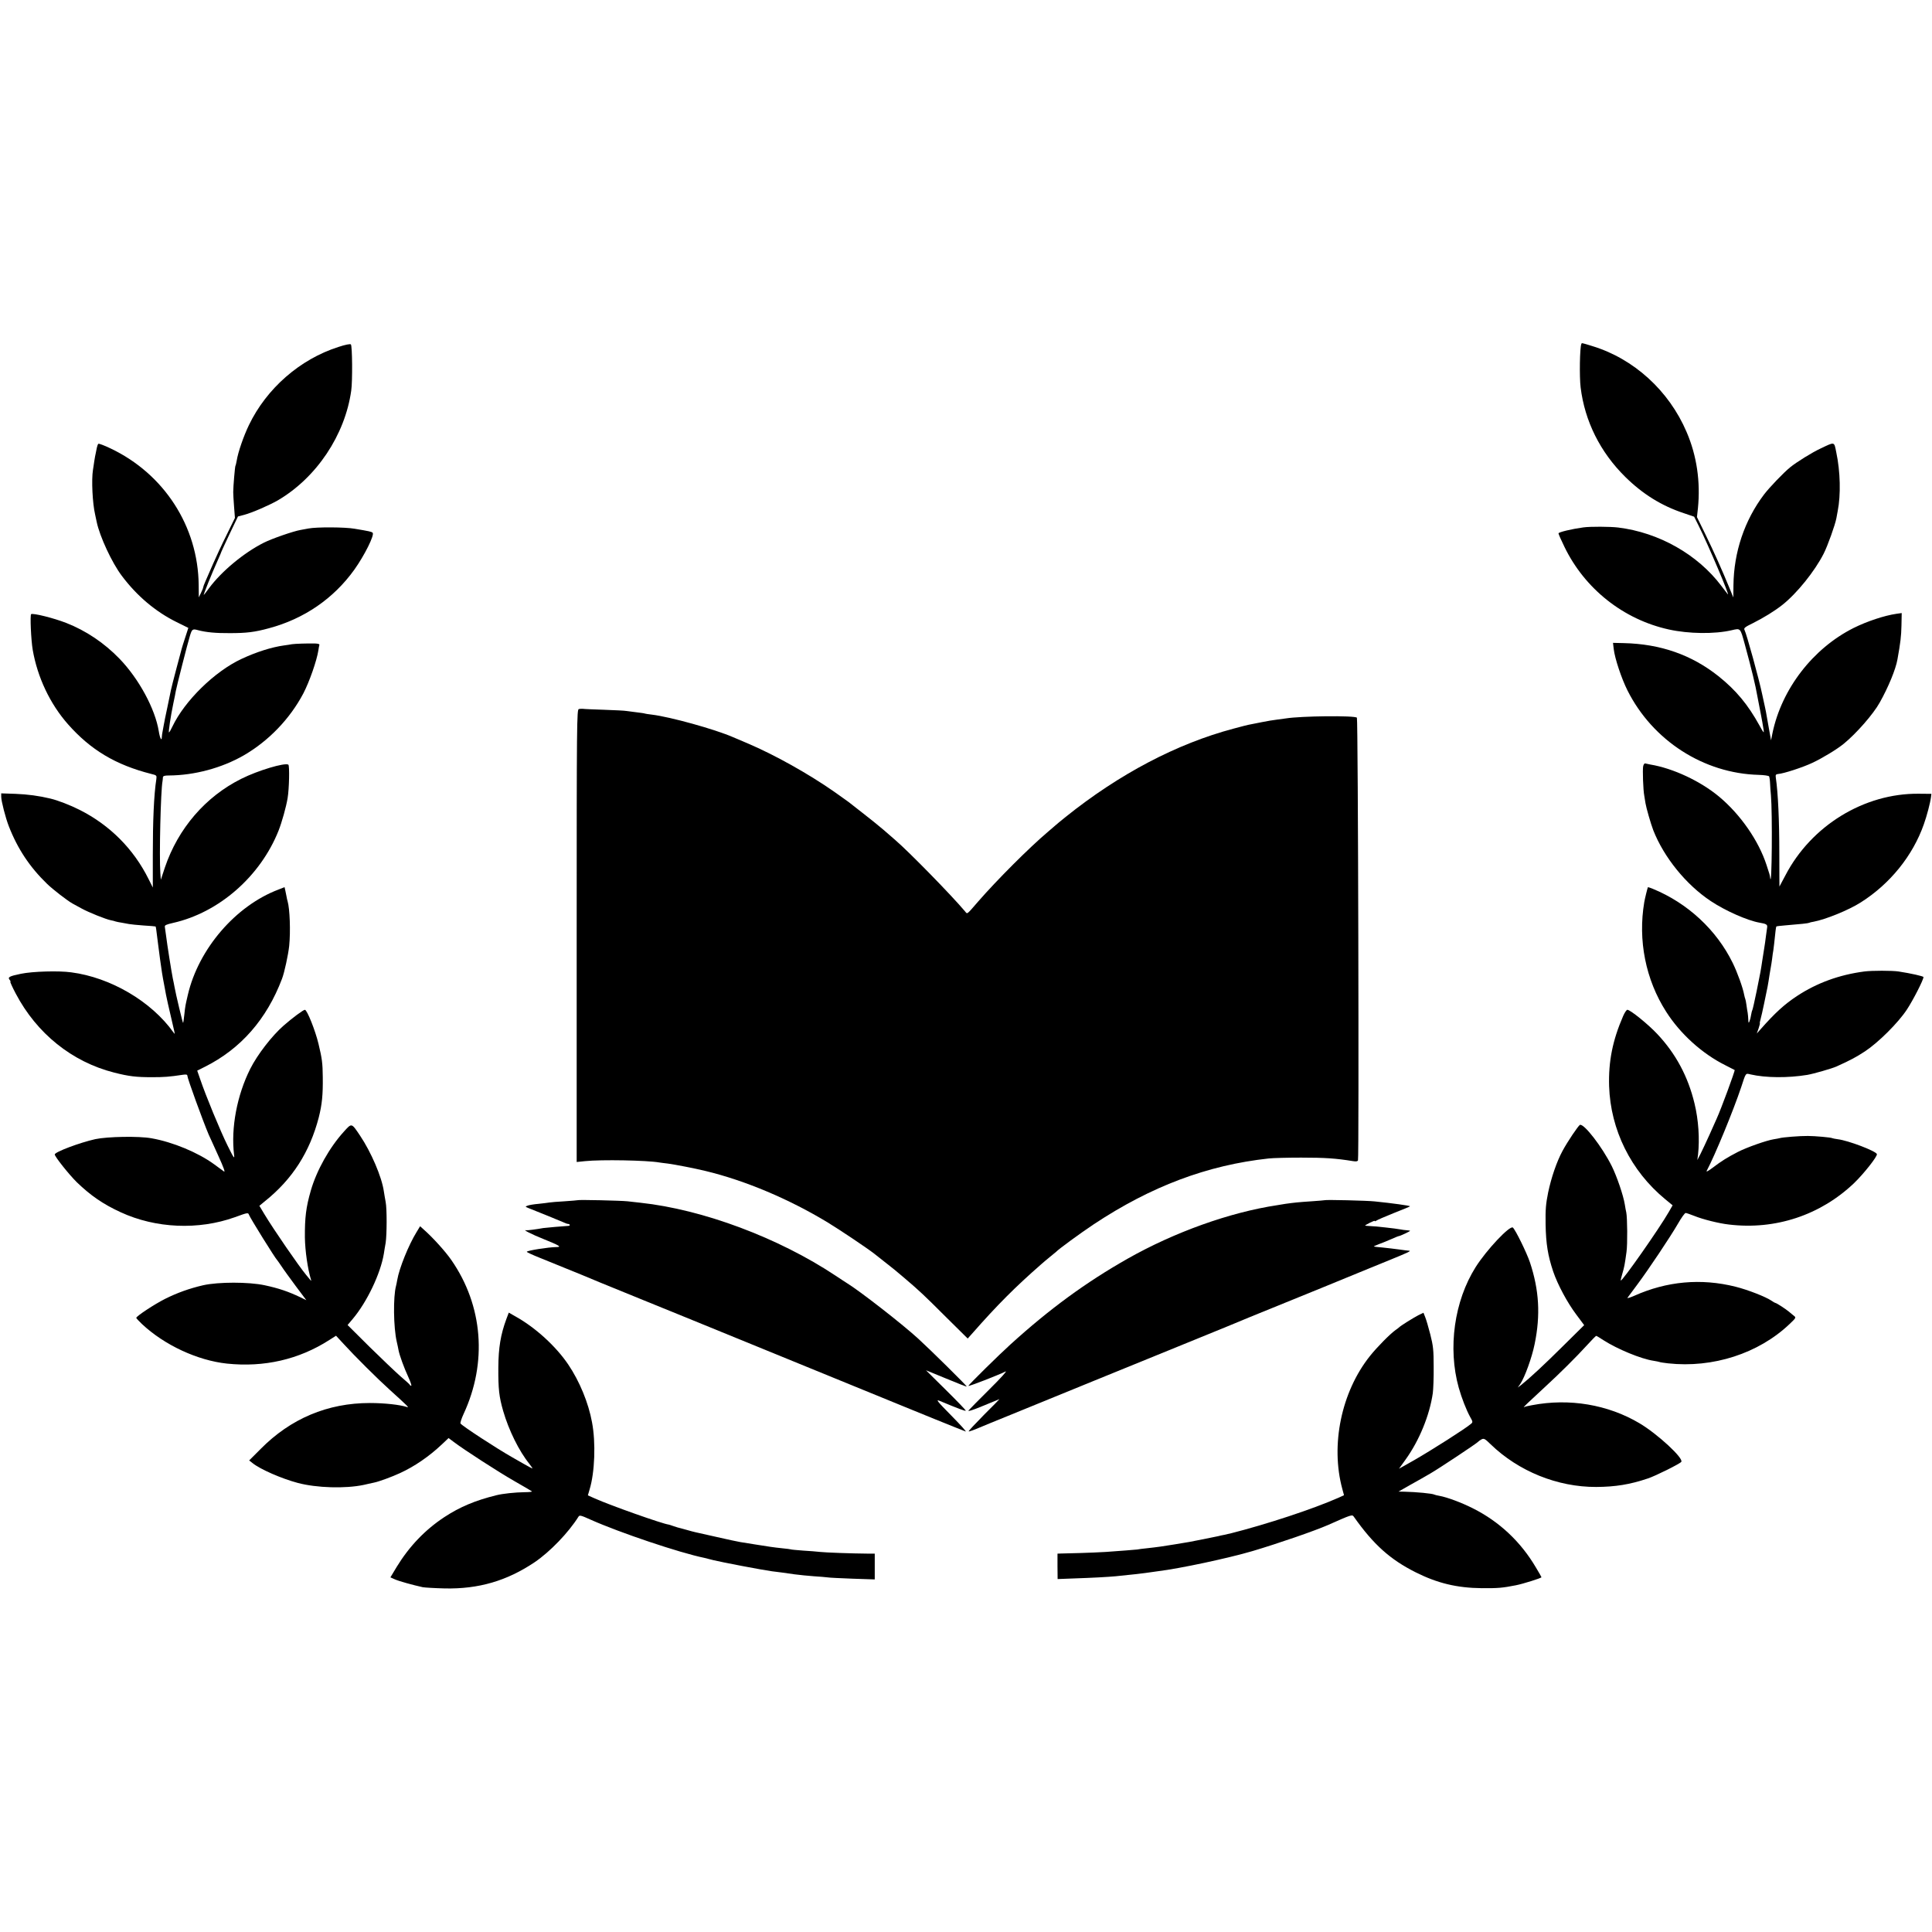
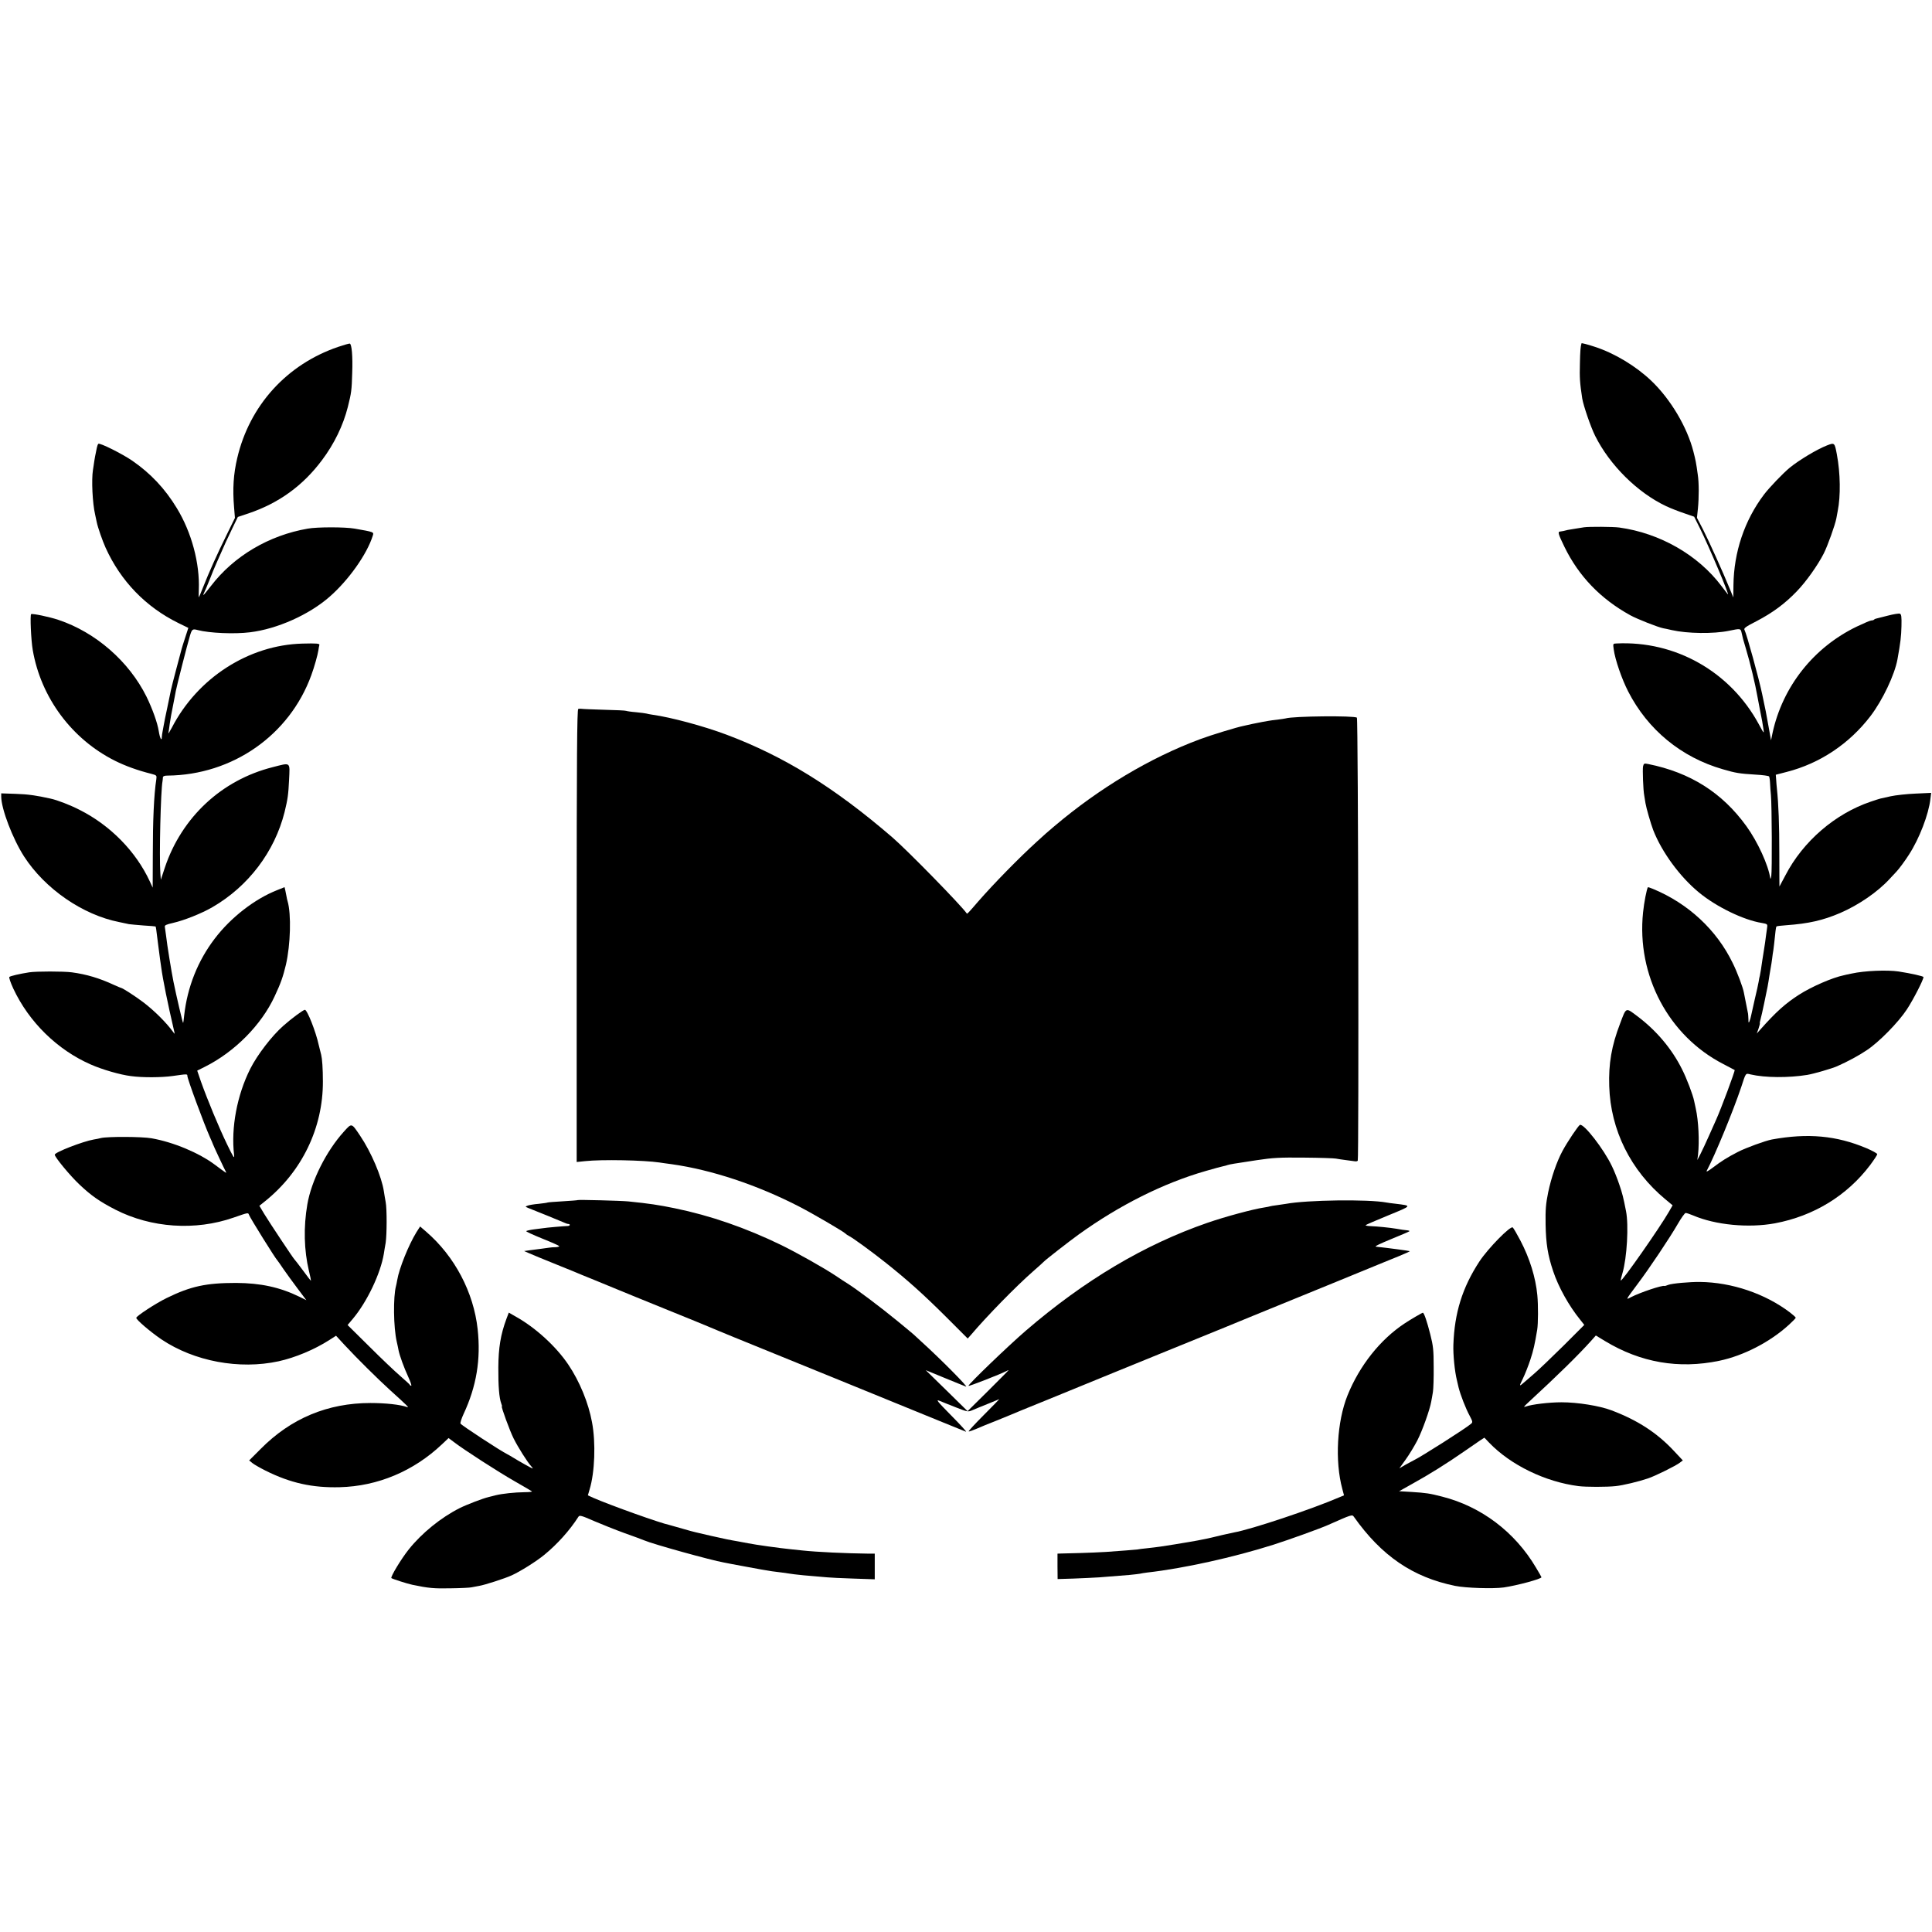
<svg xmlns="http://www.w3.org/2000/svg" version="1.0" width="1588pt" height="1588pt" viewBox="0 0 1588 1588" preserveAspectRatio="xMidYMid meet">
  <g transform="translate(0,1588) scale(0.1,-0.1)" fill="#000000" stroke="none">
-     <path d="M2781 13028 c-316 -101 -590 -341 -735 -642 -45 -94 -89 -222 -100 -290 -4 -21 -8 -41 -11 -45 -4 -8 -18 -169 -18 -216 0 -16 3 -71 7 -121 l7 -91 -68 -139 c-38 -76 -88 -184 -112 -239 -24 -55 -52 -119 -62 -142 -11 -24 -19 -47 -19 -51 0 -5 -8 -25 -18 -45 l-18 -37 -1 103 c-5 480 -284 912 -724 1121 -52 25 -97 42 -101 38 -4 -4 -9 -18 -12 -32 -3 -14 -7 -34 -9 -45 -3 -11 -8 -40 -12 -65 -3 -25 -9 -58 -11 -73 -13 -81 -4 -273 18 -367 5 -25 11 -52 13 -61 25 -119 125 -335 207 -443 124 -165 277 -294 449 -379 l97 -48 -25 -77 c-14 -42 -27 -84 -29 -92 -2 -8 -22 -82 -44 -165 -22 -82 -42 -162 -45 -177 -3 -14 -16 -77 -29 -140 -14 -62 -27 -131 -31 -153 -4 -22 -8 -47 -10 -55 -2 -8 -4 -26 -5 -40 -1 -36 -16 -7 -25 50 -30 184 -163 430 -323 596 -126 130 -275 230 -438 294 -103 40 -271 82 -288 72 -10 -6 -1 -213 13 -294 39 -225 142 -443 289 -610 187 -212 393 -335 684 -409 46 -11 47 -13 43 -43 -20 -129 -29 -341 -29 -626 l0 -265 -35 70 c-123 247 -318 443 -566 568 -79 40 -178 78 -240 93 -95 23 -188 35 -287 39 l-118 4 0 -27 c0 -37 36 -175 62 -242 73 -188 173 -337 313 -473 48 -47 169 -140 210 -163 11 -6 45 -24 75 -41 58 -32 200 -89 241 -97 13 -2 31 -7 39 -10 8 -3 31 -7 50 -10 19 -3 46 -8 60 -11 14 -3 68 -8 120 -12 52 -3 96 -7 98 -8 4 -3 5 -15 22 -150 6 -49 13 -101 15 -115 2 -14 7 -45 10 -70 3 -25 10 -67 15 -95 5 -27 12 -63 15 -80 10 -61 31 -153 76 -345 7 -32 7 -33 -6 -15 -181 254 -516 451 -840 493 -102 14 -317 8 -413 -12 -97 -20 -111 -28 -92 -51 7 -8 9 -15 5 -15 -3 0 16 -43 44 -96 173 -329 463 -562 809 -650 122 -31 180 -38 312 -38 96 0 142 3 253 20 27 4 37 2 37 -8 0 -21 128 -372 175 -483 8 -16 43 -95 79 -174 44 -96 59 -139 47 -130 -10 8 -47 35 -82 60 -132 96 -338 182 -514 213 -103 19 -362 14 -461 -7 -130 -29 -334 -106 -334 -126 0 -18 118 -166 181 -228 114 -110 217 -181 361 -247 288 -133 639 -148 938 -41 110 40 109 39 117 19 10 -27 217 -360 233 -374 3 -3 18 -25 35 -50 16 -25 69 -97 116 -161 l87 -116 -51 25 c-97 46 -175 73 -292 98 -131 28 -380 28 -505 0 -113 -26 -215 -63 -313 -112 -86 -43 -236 -142 -237 -156 0 -4 21 -26 46 -50 185 -174 457 -300 699 -326 306 -32 591 33 842 194 l55 35 62 -67 c91 -100 280 -288 381 -379 146 -132 162 -148 140 -140 -58 19 -185 33 -305 33 -347 0 -651 -128 -898 -378 l-94 -94 28 -22 c63 -51 240 -128 372 -163 155 -41 390 -48 542 -16 3 1 19 4 35 8 17 4 39 9 50 11 37 7 149 48 213 78 120 55 239 137 343 235 l56 53 44 -33 c86 -65 366 -246 499 -322 74 -42 138 -80 142 -83 4 -4 -23 -7 -60 -7 -77 -1 -181 -12 -232 -25 -174 -43 -300 -96 -428 -180 -159 -105 -288 -240 -392 -410 l-51 -85 38 -17 c34 -15 146 -46 228 -64 17 -3 98 -8 180 -10 279 -6 511 62 739 215 127 86 279 244 361 375 9 14 20 11 100 -25 237 -106 733 -273 935 -314 8 -2 42 -10 75 -19 68 -17 405 -81 480 -91 60 -7 87 -11 185 -25 41 -5 113 -13 160 -16 47 -3 96 -7 110 -9 14 -3 107 -7 208 -11 l182 -6 0 106 0 106 -57 0 c-135 1 -351 9 -393 14 -25 3 -88 8 -140 11 -52 4 -97 8 -100 10 -3 1 -34 6 -70 9 -77 8 -107 13 -220 31 -47 8 -103 17 -125 20 -22 4 -110 22 -195 42 -85 19 -163 36 -174 39 -10 2 -44 11 -75 20 -31 9 -63 17 -71 19 -8 2 -26 8 -40 13 -14 5 -29 10 -35 11 -50 6 -475 156 -607 215 l-56 25 14 48 c43 140 52 386 20 553 -29 159 -102 336 -195 474 -101 150 -271 305 -433 395 l-56 32 -20 -53 c-47 -127 -65 -236 -66 -398 -1 -179 6 -239 40 -358 46 -158 130 -329 215 -434 16 -21 28 -38 25 -38 -2 0 -33 16 -68 36 -34 20 -79 45 -98 56 -127 72 -414 259 -425 278 -3 5 8 40 25 77 197 423 160 891 -100 1266 -47 68 -149 182 -226 250 l-31 28 -29 -48 c-65 -105 -143 -298 -159 -394 -3 -19 -8 -41 -10 -49 -24 -89 -21 -341 6 -458 6 -26 13 -58 15 -71 8 -41 45 -144 80 -219 18 -39 29 -72 24 -72 -5 0 -10 3 -12 8 -1 4 -37 36 -78 71 -41 36 -155 145 -254 242 l-179 178 43 51 c117 139 228 372 255 535 3 22 10 62 15 90 10 66 11 279 0 335 -5 25 -11 64 -15 88 -17 119 -105 323 -195 457 -72 107 -68 106 -134 33 -118 -130 -223 -317 -271 -483 -40 -138 -50 -223 -49 -387 2 -111 23 -257 50 -346 4 -13 2 -12 -10 3 -9 11 -22 27 -29 35 -60 72 -266 371 -345 502 l-40 67 46 38 c226 181 368 404 442 688 27 107 35 186 33 333 -1 114 -6 151 -35 272 -26 109 -94 280 -112 280 -13 0 -103 -67 -175 -130 -96 -84 -215 -238 -274 -355 -109 -217 -160 -486 -133 -707 5 -38 -2 -28 -54 77 -60 121 -179 410 -224 543 l-25 72 62 31 c296 148 509 391 635 724 20 52 51 197 59 270 12 121 5 305 -13 367 -3 9 -7 27 -9 40 -3 13 -7 35 -10 49 l-6 27 -51 -20 c-351 -133 -656 -487 -744 -865 -21 -91 -21 -89 -29 -163 -4 -36 -8 -66 -10 -68 -3 -3 -61 240 -71 298 -2 14 -9 45 -14 70 -11 55 -46 275 -55 349 -4 30 -8 62 -10 72 -3 14 10 20 67 33 378 85 717 382 867 757 28 71 63 196 75 269 13 76 17 268 6 275 -29 18 -248 -47 -386 -116 -295 -147 -520 -408 -629 -730 l-33 -100 -4 53 c-10 141 3 683 18 758 1 8 3 22 3 30 1 12 13 16 49 16 211 1 436 62 615 165 204 118 379 299 490 509 51 98 111 271 124 355 2 17 6 36 8 43 3 8 -9 12 -38 13 -63 1 -159 -2 -187 -6 -14 -3 -43 -7 -65 -10 -102 -14 -228 -54 -350 -111 -221 -103 -467 -344 -568 -556 -12 -26 -25 -48 -28 -48 -6 0 13 130 36 240 9 41 18 86 20 100 4 26 96 389 115 450 18 60 22 63 69 50 64 -17 145 -25 261 -24 135 0 203 8 320 40 289 77 532 244 702 481 85 119 168 287 151 304 -9 9 -28 13 -148 33 -78 14 -314 15 -380 2 -16 -3 -46 -9 -65 -12 -58 -10 -235 -71 -302 -105 -163 -82 -346 -234 -448 -371 -23 -32 -44 -58 -45 -58 -5 0 65 174 114 283 17 38 31 70 31 73 0 2 31 68 68 147 l68 142 50 13 c65 17 205 78 277 119 318 186 553 537 604 903 11 76 9 368 -3 379 -5 6 -46 -2 -103 -21z" />
-     <path d="M12998 13053 c-13 -26 -17 -271 -6 -358 34 -277 161 -532 367 -735 143 -141 299 -238 481 -298 l85 -29 37 -74 c80 -160 262 -589 239 -563 -4 5 -28 36 -53 69 -195 258 -513 438 -847 479 -65 8 -230 9 -287 1 -96 -13 -204 -39 -204 -49 0 -6 22 -56 49 -111 167 -345 485 -597 858 -679 163 -36 376 -39 517 -6 73 17 70 20 107 -115 58 -213 87 -332 105 -435 4 -22 9 -46 29 -150 7 -33 14 -77 21 -120 5 -30 0 -26 -33 35 -96 174 -193 291 -338 407 -222 176 -476 265 -779 272 l-88 2 6 -51 c9 -77 63 -240 113 -340 207 -412 626 -682 1078 -694 44 -1 82 -7 86 -12 3 -6 7 -31 8 -57 1 -26 4 -69 7 -97 13 -147 8 -777 -6 -682 -4 28 -4 29 -30 107 -65 200 -214 415 -390 562 -154 128 -378 233 -565 264 -16 3 -35 7 -42 9 -6 2 -14 -8 -17 -23 -6 -28 0 -198 9 -242 2 -13 7 -41 10 -62 6 -38 44 -170 64 -222 87 -222 269 -447 472 -582 120 -80 303 -161 402 -178 55 -9 66 -16 62 -39 -2 -12 -6 -44 -10 -72 -3 -27 -10 -75 -15 -105 -5 -30 -12 -73 -15 -95 -11 -74 -15 -100 -46 -250 -17 -82 -33 -154 -36 -158 -3 -5 -7 -22 -10 -39 -2 -17 -8 -40 -13 -52 -7 -18 -9 -16 -10 14 -1 19 -3 44 -5 55 -2 11 -7 40 -10 64 -3 25 -8 47 -10 51 -2 4 -6 19 -9 34 -10 56 -56 184 -94 261 -133 272 -371 492 -656 609 -22 9 -40 15 -41 14 -3 -5 -25 -93 -30 -123 -53 -313 11 -637 180 -901 116 -182 295 -344 485 -439 41 -21 76 -39 78 -40 5 -4 -114 -327 -148 -400 -5 -11 -31 -69 -58 -130 -27 -60 -61 -132 -75 -160 l-26 -50 6 45 c14 127 4 285 -29 420 -53 221 -154 410 -307 572 -74 79 -221 198 -245 198 -7 0 -23 -24 -35 -52 -86 -198 -121 -371 -115 -576 12 -358 178 -695 460 -928 l62 -51 -31 -54 c-77 -135 -385 -574 -395 -564 -2 2 4 27 13 57 16 55 19 69 34 178 9 62 7 284 -2 325 -3 11 -8 40 -12 65 -12 75 -65 230 -107 315 -80 160 -229 352 -262 339 -13 -6 -101 -136 -143 -214 -48 -89 -92 -218 -118 -341 -19 -95 -23 -139 -21 -264 3 -160 19 -256 62 -385 37 -109 117 -258 191 -356 l64 -86 -173 -171 c-160 -159 -274 -264 -344 -320 l-29 -22 21 30 c37 55 96 218 118 328 49 238 37 444 -39 672 -27 80 -119 267 -140 285 -25 20 -217 -184 -306 -325 -176 -279 -230 -665 -139 -991 25 -88 62 -182 93 -239 23 -40 24 -45 8 -58 -43 -38 -325 -217 -466 -298 -22 -12 -59 -33 -83 -47 l-43 -24 54 75 c113 157 198 365 224 547 4 30 8 127 7 215 0 140 -4 173 -28 268 -15 59 -34 123 -42 142 l-14 35 -43 -21 c-42 -22 -148 -88 -157 -99 -3 -3 -16 -13 -29 -22 -44 -31 -152 -140 -211 -214 -235 -295 -325 -731 -227 -1092 l14 -52 -46 -21 c-209 -92 -583 -216 -891 -294 -3 0 -23 -5 -45 -10 -22 -4 -44 -9 -50 -11 -28 -6 -214 -44 -240 -48 -16 -3 -70 -12 -120 -20 -98 -16 -138 -22 -230 -32 -33 -3 -68 -8 -77 -10 -10 -1 -53 -5 -95 -8 -43 -3 -116 -9 -163 -12 -47 -3 -141 -7 -210 -9 -69 -2 -139 -3 -157 -4 l-31 -1 0 -104 1 -105 131 5 c152 5 282 12 346 18 25 3 72 8 105 11 33 3 96 10 140 16 44 6 89 12 100 14 187 23 579 107 780 166 215 64 510 166 620 214 196 87 199 88 213 68 161 -228 298 -351 507 -456 179 -90 340 -129 545 -131 132 -1 169 2 280 24 57 11 210 59 210 66 0 2 -20 38 -45 79 -125 213 -302 379 -520 488 -91 46 -211 91 -274 102 -19 3 -37 8 -41 10 -14 9 -151 22 -245 24 l-50 1 102 58 c56 31 128 72 160 91 68 39 386 250 393 261 3 4 15 12 27 19 20 10 28 6 75 -40 229 -222 549 -352 868 -351 158 1 277 20 425 70 61 20 260 119 274 136 23 28 -195 230 -344 318 -258 153 -576 207 -883 148 -30 -5 -59 -12 -65 -16 -14 -7 32 37 171 165 121 111 259 248 350 348 36 40 69 73 72 73 3 0 30 -16 60 -36 114 -73 309 -154 412 -169 23 -4 45 -8 49 -10 3 -2 34 -7 70 -11 368 -40 743 81 997 322 55 52 56 54 37 69 -11 9 -29 23 -40 33 -26 22 -103 72 -111 72 -3 0 -18 8 -32 18 -48 33 -194 90 -297 116 -284 71 -565 45 -833 -75 -34 -15 -59 -22 -55 -16 5 7 41 56 81 109 93 125 269 388 334 500 28 49 56 88 63 88 6 0 38 -11 71 -24 68 -28 203 -62 285 -71 381 -46 752 77 1028 340 80 77 194 221 188 239 -8 25 -236 112 -321 122 -22 3 -42 7 -46 9 -9 6 -142 18 -200 18 -63 1 -212 -11 -232 -18 -7 -2 -29 -6 -48 -9 -58 -9 -221 -66 -295 -104 -87 -45 -134 -74 -209 -131 -34 -26 -54 -36 -48 -25 69 130 219 495 284 689 39 120 35 114 76 104 126 -29 308 -30 467 -4 52 9 202 52 240 69 117 53 160 76 235 125 110 73 271 233 343 342 51 77 137 245 137 268 0 7 -101 30 -205 46 -53 8 -220 8 -281 0 -206 -27 -390 -94 -554 -202 -103 -68 -180 -138 -299 -273 l-31 -35 15 43 c8 23 12 42 10 42 -2 0 1 15 6 33 5 17 18 75 29 128 31 147 30 142 45 239 4 25 9 54 11 65 2 11 7 40 10 65 3 25 7 56 10 70 3 23 9 70 18 158 2 18 5 35 7 37 2 2 36 6 74 9 124 10 189 17 195 21 4 2 20 7 37 9 97 18 288 95 388 159 240 152 427 383 518 642 25 70 53 177 59 225 l3 25 -105 1 c-448 4 -882 -262 -1095 -671 -26 -49 -48 -91 -49 -92 0 -1 -1 121 -1 270 0 272 -10 498 -29 627 -3 21 1 26 18 28 46 3 205 55 283 92 81 38 202 111 258 157 104 85 243 244 295 338 71 126 132 274 146 355 25 139 31 189 33 278 l2 103 -43 -6 c-98 -14 -243 -62 -353 -117 -334 -168 -590 -500 -666 -863 l-12 -60 -18 100 c-10 55 -21 116 -24 135 -4 19 -11 55 -17 80 -5 25 -11 52 -13 60 -27 130 -129 499 -146 532 -8 15 3 24 69 56 89 45 176 98 242 150 121 96 267 278 340 422 32 63 94 236 104 290 3 19 8 46 11 60 26 131 22 324 -12 483 -18 89 -10 87 -128 31 -71 -33 -198 -112 -251 -155 -56 -46 -170 -165 -215 -224 -160 -212 -248 -473 -251 -746 l-1 -100 -34 83 c-60 146 -124 289 -195 435 l-70 143 8 72 c22 217 -9 432 -93 627 -145 340 -434 603 -777 707 -91 28 -84 26 -88 17z" />
-     <path d="M4758 10052 c-17 -3 -18 -100 -18 -1863 l0 -1860 68 7 c134 14 511 7 612 -11 8 -1 40 -6 70 -9 59 -8 220 -39 310 -61 327 -79 687 -231 1005 -424 105 -64 325 -212 380 -255 11 -9 49 -39 85 -67 79 -62 88 -69 170 -139 116 -99 153 -133 334 -314 l180 -178 34 38 c209 238 358 387 572 574 14 12 45 39 70 59 25 20 47 38 50 41 21 23 199 153 310 227 471 312 933 486 1438 541 37 4 157 7 267 7 197 0 285 -6 427 -29 24 -4 37 -2 40 7 9 32 1 3628 -9 3638 -19 19 -461 14 -584 -6 -13 -2 -46 -6 -74 -10 -27 -3 -81 -12 -120 -20 -38 -8 -82 -16 -96 -19 -15 -2 -78 -18 -140 -35 -467 -124 -940 -373 -1379 -725 -41 -33 -80 -65 -86 -71 -6 -5 -35 -30 -64 -55 -151 -128 -415 -392 -570 -570 -97 -112 -88 -105 -108 -81 -109 130 -460 489 -573 586 -19 17 -64 55 -99 86 -36 31 -112 92 -170 137 -58 45 -109 86 -115 90 -5 4 -57 41 -115 82 -214 150 -496 307 -715 400 -55 23 -109 46 -120 51 -149 65 -517 167 -666 185 -30 3 -56 8 -59 9 -3 2 -33 6 -65 10 -33 4 -71 9 -85 11 -14 3 -97 7 -185 10 -88 3 -167 6 -175 8 -8 1 -23 0 -32 -2z" />
-     <path d="M4748 6015 c-2 -1 -50 -5 -108 -9 -58 -3 -114 -8 -125 -10 -11 -2 -51 -7 -89 -11 -37 -3 -78 -10 -90 -15 -20 -8 -20 -8 6 -19 75 -29 257 -104 285 -116 17 -8 36 -15 41 -15 18 0 21 -16 4 -16 -36 -2 -188 -15 -207 -18 -53 -10 -131 -20 -140 -18 -36 8 46 -34 144 -73 129 -52 150 -65 106 -65 -67 -1 -245 -29 -245 -39 0 -4 48 -26 108 -50 160 -65 324 -132 347 -141 26 -12 209 -87 475 -195 118 -48 312 -127 430 -175 275 -113 478 -196 1150 -470 300 -122 559 -228 575 -235 44 -19 501 -204 522 -211 10 -4 -43 55 -117 130 -120 122 -131 136 -95 121 146 -61 209 -85 213 -80 3 2 -70 78 -161 168 l-166 164 166 -68 c91 -38 168 -68 169 -66 4 4 -299 303 -401 396 -135 123 -481 392 -586 456 -9 6 -50 32 -90 59 -469 312 -1093 545 -1604 600 -27 3 -76 8 -107 12 -55 6 -405 14 -410 9z" />
-     <path d="M10888 6015 c-2 -1 -50 -5 -108 -9 -107 -7 -144 -11 -215 -21 -22 -4 -52 -8 -67 -11 -391 -59 -845 -222 -1230 -440 -342 -194 -639 -411 -962 -704 -89 -80 -346 -333 -346 -341 0 -7 240 86 305 118 17 8 -39 -54 -130 -144 -88 -87 -166 -167 -174 -176 -9 -11 34 2 120 38 73 30 134 55 134 55 1 0 -56 -59 -128 -130 -71 -72 -128 -133 -125 -135 2 -3 40 10 84 29 43 18 149 62 234 96 164 67 545 222 720 294 58 24 362 148 675 275 314 128 584 238 600 246 17 7 149 61 295 120 146 59 279 113 295 120 17 7 104 43 195 80 91 37 179 73 195 80 17 7 92 38 169 69 154 63 180 75 156 76 -8 0 -44 5 -80 10 -36 5 -96 12 -135 16 -38 3 -71 7 -73 9 -1 1 19 10 45 20 27 10 72 28 101 41 29 13 56 24 60 24 9 0 92 39 92 43 0 2 -12 4 -27 5 -16 1 -39 4 -53 7 -32 7 -215 27 -257 28 -18 1 -33 2 -33 4 0 1 18 12 40 23 22 11 40 18 40 14 0 -4 6 -2 13 3 6 5 72 34 145 63 72 28 132 53 132 55 0 5 -151 26 -290 40 -62 7 -406 15 -412 10z" />
+     <path d="M2780 13029 c-423 -144 -729 -482 -830 -914 -31 -131 -39 -253 -26 -406 l7 -86 -68 -139 c-76 -154 -145 -307 -193 -429 -18 -44 -33 -82 -35 -84 -2 -2 -3 26 -1 61 9 218 -59 472 -181 672 -97 160 -216 286 -367 390 -82 56 -267 149 -278 138 -4 -4 -9 -18 -12 -32 -3 -14 -7 -34 -9 -45 -3 -11 -8 -40 -12 -65 -3 -25 -9 -58 -11 -73 -13 -81 -4 -273 18 -367 5 -25 11 -52 13 -61 9 -45 47 -153 73 -211 124 -274 330 -487 598 -619 l82 -40 -25 -77 c-14 -42 -27 -84 -29 -92 -2 -8 -22 -82 -44 -165 -22 -82 -42 -162 -45 -177 -3 -14 -16 -77 -29 -140 -14 -62 -27 -131 -31 -153 -4 -22 -8 -47 -10 -55 -2 -8 -4 -26 -5 -40 -1 -36 -16 -7 -25 50 -11 70 -53 186 -101 284 -144 290 -418 529 -724 631 -71 24 -213 54 -224 47 -10 -6 -1 -213 13 -294 67 -392 322 -734 676 -911 84 -42 185 -79 297 -107 46 -12 47 -14 43 -44 -20 -129 -29 -341 -29 -627 l-1 -265 -23 50 c-114 247 -325 462 -577 589 -80 41 -184 81 -240 93 -116 26 -188 36 -287 39 l-118 4 0 -27 c1 -102 94 -346 188 -492 172 -266 482 -480 782 -539 30 -6 66 -14 80 -17 14 -2 68 -7 120 -11 52 -3 96 -7 98 -8 4 -3 5 -15 22 -150 6 -49 13 -101 15 -115 2 -14 7 -45 10 -70 14 -105 53 -295 104 -515 9 -36 8 -38 -4 -20 -56 78 -157 179 -250 249 -65 49 -169 116 -180 116 -2 0 -28 11 -57 24 -120 56 -228 88 -348 104 -70 9 -291 9 -350 0 -77 -12 -155 -30 -163 -38 -5 -4 10 -47 32 -95 129 -276 363 -505 638 -625 93 -41 240 -84 330 -95 94 -13 251 -12 343 1 119 17 120 17 120 1 0 -25 135 -390 186 -505 13 -29 24 -54 24 -56 0 -4 99 -216 108 -230 7 -13 -8 -2 -91 60 -131 98 -340 186 -522 218 -79 14 -359 15 -415 2 -14 -4 -40 -9 -59 -12 -88 -15 -321 -105 -321 -125 0 -20 127 -174 204 -246 96 -91 164 -138 293 -205 295 -151 658 -176 973 -66 124 43 119 42 127 22 10 -27 217 -359 233 -374 3 -3 25 -34 49 -70 25 -36 77 -108 117 -161 l72 -96 -56 28 c-162 79 -320 113 -522 114 -245 0 -372 -27 -570 -124 -90 -44 -249 -148 -250 -163 0 -16 116 -115 207 -177 270 -181 640 -250 963 -180 136 30 292 95 416 174 l56 36 71 -77 c104 -112 271 -277 372 -369 147 -133 162 -148 140 -140 -56 20 -175 33 -300 33 -351 0 -654 -126 -903 -378 l-94 -94 27 -22 c15 -12 64 -40 108 -62 204 -102 386 -142 610 -136 312 8 606 132 838 351 l56 53 44 -33 c86 -66 366 -246 499 -322 74 -42 138 -80 142 -83 4 -4 -23 -7 -60 -7 -82 -1 -183 -12 -237 -25 -22 -6 -47 -12 -56 -14 -50 -12 -183 -63 -241 -92 -153 -77 -311 -205 -418 -339 -63 -79 -152 -227 -143 -236 8 -7 126 -45 172 -55 134 -28 178 -32 316 -29 83 1 159 5 170 8 11 2 40 8 64 12 44 7 211 61 266 86 69 31 205 116 270 170 105 86 208 200 280 313 9 13 25 9 125 -35 63 -27 178 -73 255 -101 77 -27 149 -54 160 -59 72 -31 548 -163 655 -182 14 -3 97 -19 185 -35 88 -17 183 -33 210 -37 57 -7 81 -10 185 -25 41 -5 111 -12 155 -15 44 -4 96 -8 116 -10 19 -2 115 -7 212 -10 l177 -6 0 105 0 106 -57 0 c-178 2 -418 13 -538 26 -27 3 -70 7 -95 10 -91 9 -291 37 -350 49 -14 3 -50 9 -80 15 -82 14 -104 19 -225 46 -60 14 -119 28 -129 30 -11 2 -58 15 -106 29 -48 14 -95 27 -106 30 -78 16 -480 160 -626 223 l-46 21 14 48 c43 140 52 385 20 553 -29 159 -102 336 -195 474 -101 150 -271 305 -433 395 l-56 32 -20 -53 c-47 -127 -65 -236 -66 -398 -1 -154 7 -250 24 -296 5 -13 8 -24 5 -24 -8 0 66 -203 97 -264 36 -72 112 -192 141 -224 11 -12 18 -22 15 -22 -6 0 -110 58 -163 91 -16 10 -37 22 -45 26 -52 25 -375 236 -385 252 -3 6 8 41 25 78 107 229 143 450 116 698 -33 303 -189 599 -422 800 l-51 44 -30 -47 c-64 -104 -142 -297 -158 -393 -3 -19 -8 -41 -10 -49 -24 -89 -21 -341 6 -458 6 -26 13 -58 15 -71 8 -41 45 -144 80 -219 18 -39 29 -72 24 -72 -5 0 -10 3 -12 8 -1 4 -37 36 -78 72 -41 35 -156 144 -254 242 l-179 177 43 51 c117 139 228 372 255 535 3 22 10 62 15 90 10 66 11 279 0 335 -5 25 -11 65 -15 89 -18 119 -104 321 -195 456 -72 107 -68 106 -134 33 -144 -159 -267 -404 -300 -598 -32 -186 -27 -377 13 -545 11 -44 18 -81 17 -82 -1 -2 -31 37 -66 85 -36 48 -67 89 -71 92 -9 8 -202 298 -247 372 l-40 67 46 37 c303 243 477 602 476 984 0 108 -6 188 -14 220 -4 14 -13 50 -20 80 -24 111 -95 290 -114 290 -13 0 -112 -73 -179 -133 -92 -81 -212 -237 -270 -352 -109 -217 -159 -485 -133 -707 4 -37 -4 -24 -58 87 -66 136 -162 368 -215 517 l-30 88 62 31 c246 123 465 344 574 579 52 111 69 161 93 260 38 165 45 415 14 522 -3 9 -7 27 -9 40 -3 13 -7 35 -10 50 l-6 26 -60 -24 c-184 -72 -381 -224 -514 -399 -139 -182 -225 -398 -251 -630 -3 -33 -7 -61 -9 -63 -3 -3 -56 225 -79 338 -17 85 -52 298 -61 379 -4 30 -8 62 -10 72 -3 14 10 20 67 33 92 21 235 78 323 129 296 171 512 456 594 782 26 107 31 142 37 264 7 152 17 144 -136 105 -419 -106 -746 -411 -885 -825 l-33 -100 -4 53 c-10 141 3 683 18 758 1 8 3 22 3 30 1 10 12 15 38 15 534 5 1003 332 1182 826 25 68 52 165 58 204 2 17 6 36 8 43 5 13 -24 15 -140 12 -441 -12 -861 -282 -1072 -690 -19 -36 -32 -56 -29 -45 2 11 8 45 11 75 4 30 16 98 27 150 10 52 21 106 23 120 4 26 96 389 115 450 17 59 22 63 66 51 95 -25 302 -34 429 -18 222 27 484 143 654 292 155 135 308 350 355 502 10 30 12 30 -149 58 -79 14 -308 14 -385 0 -320 -55 -608 -226 -795 -470 -32 -41 -60 -75 -62 -75 -2 0 -2 3 0 8 6 11 32 71 52 122 23 60 30 75 58 140 66 150 85 192 127 278 l45 93 87 29 c249 84 447 227 604 437 101 134 175 287 213 438 29 116 32 136 36 280 5 138 -4 237 -20 241 -5 1 -48 -11 -95 -27z" />
+     <path d="M12999 13058 c-8 -28 -11 -64 -13 -168 -3 -113 -1 -154 19 -285 10 -60 70 -235 106 -307 120 -241 348 -467 583 -578 38 -18 105 -44 150 -59 l81 -28 47 -94 c76 -153 252 -569 229 -543 -4 5 -28 36 -53 69 -192 254 -505 433 -838 479 -50 7 -251 8 -290 2 -14 -2 -47 -8 -75 -12 -27 -4 -54 -9 -60 -10 -20 -6 -50 -12 -62 -13 -21 -1 -15 -21 36 -126 117 -240 296 -427 541 -562 56 -31 226 -98 271 -107 13 -2 45 -9 70 -15 128 -29 342 -32 469 -6 96 20 97 20 105 -16 11 -48 10 -47 34 -126 37 -123 78 -294 97 -403 3 -14 11 -59 19 -100 20 -99 21 -107 29 -160 7 -44 6 -43 -39 40 -234 430 -685 685 -1169 661 -28 -1 -29 -1 -22 -49 11 -83 66 -243 119 -346 161 -314 436 -541 778 -639 105 -31 138 -36 269 -44 58 -3 108 -10 111 -15 3 -5 7 -30 8 -56 1 -26 4 -69 7 -97 8 -84 10 -628 3 -665 -3 -19 -7 -28 -8 -20 -16 109 -103 300 -197 430 -199 275 -460 440 -806 510 -34 7 -37 5 -43 -19 -5 -27 1 -198 10 -241 2 -13 7 -41 10 -62 6 -38 44 -170 64 -222 71 -181 219 -383 376 -512 143 -118 366 -226 515 -250 46 -8 49 -10 45 -37 -2 -12 -6 -44 -10 -72 -3 -27 -10 -75 -15 -105 -5 -30 -12 -73 -15 -95 -3 -22 -8 -56 -11 -75 -3 -19 -7 -42 -9 -50 -3 -8 -7 -31 -10 -50 -3 -19 -17 -82 -31 -140 -13 -58 -27 -118 -30 -134 -3 -16 -9 -38 -14 -50 -7 -17 -9 -14 -9 17 -1 20 -2 40 -3 45 -3 15 -29 148 -34 172 -7 42 -55 170 -92 244 -132 273 -366 490 -656 610 -22 9 -40 15 -41 14 -10 -15 -32 -128 -40 -208 -54 -517 210 -1015 660 -1246 50 -26 91 -48 93 -49 5 -5 -112 -320 -153 -410 -7 -16 -33 -75 -58 -130 -24 -55 -56 -122 -70 -150 l-26 -50 6 45 c12 109 4 278 -19 380 -5 25 -11 52 -13 60 -10 51 -62 188 -100 262 -83 167 -211 318 -365 434 -100 75 -92 78 -144 -60 -70 -182 -95 -329 -89 -514 11 -360 176 -693 462 -930 l59 -49 -31 -54 c-74 -129 -385 -574 -395 -564 -2 1 4 29 14 61 37 127 52 393 29 509 -22 113 -30 145 -55 218 -15 45 -42 114 -61 152 -66 139 -231 352 -263 339 -13 -6 -101 -136 -143 -214 -48 -89 -92 -218 -118 -341 -19 -95 -23 -139 -21 -264 3 -158 18 -252 62 -383 43 -130 130 -286 222 -399 l34 -43 -173 -173 c-96 -95 -203 -197 -238 -227 -35 -30 -69 -59 -75 -65 -52 -45 -52 -45 -19 23 18 37 46 108 62 157 26 80 35 121 56 245 8 49 9 201 1 285 -14 145 -62 301 -139 448 -28 53 -56 102 -63 108 -19 16 -205 -174 -275 -281 -139 -213 -204 -421 -213 -683 -3 -81 11 -220 29 -292 2 -11 9 -38 14 -60 15 -60 59 -174 91 -232 25 -48 26 -53 11 -66 -42 -37 -415 -274 -471 -300 -8 -4 -38 -20 -67 -36 l-51 -30 53 74 c29 40 71 110 94 154 42 81 104 256 115 321 4 19 10 55 14 80 4 25 7 117 6 205 0 140 -4 173 -28 268 -26 103 -51 177 -61 177 -6 0 -102 -56 -150 -88 -200 -132 -370 -346 -469 -591 -87 -216 -105 -540 -43 -769 l14 -53 -36 -15 c-227 -98 -726 -265 -869 -290 -13 -3 -54 -12 -91 -20 -97 -23 -99 -24 -123 -29 -47 -10 -124 -25 -153 -29 -16 -3 -70 -12 -120 -20 -98 -16 -138 -22 -230 -32 -33 -3 -68 -8 -77 -10 -10 -1 -53 -5 -95 -8 -43 -3 -116 -9 -163 -12 -47 -3 -141 -7 -210 -9 -69 -2 -139 -3 -157 -4 l-31 -1 0 -104 1 -105 131 4 c72 3 167 7 211 10 157 12 181 14 250 20 39 4 77 8 85 10 8 2 36 7 62 10 295 33 710 125 1037 229 134 43 378 131 446 161 196 87 199 88 213 68 228 -322 484 -497 832 -568 88 -18 313 -25 400 -13 109 16 310 70 310 84 0 2 -20 38 -45 79 -173 293 -451 503 -773 584 -101 26 -128 30 -250 38 l-102 6 107 60 c140 77 291 172 426 266 60 42 122 84 138 95 l30 19 39 -41 c177 -184 461 -322 734 -357 62 -8 234 -8 306 0 60 6 188 37 265 63 60 20 230 104 263 130 l24 18 -73 78 c-139 149 -299 253 -514 334 -97 37 -278 66 -410 66 -101 0 -244 -17 -294 -35 -21 -8 -18 -2 19 32 249 230 411 389 518 508 l39 44 74 -45 c294 -178 607 -232 940 -163 201 42 419 155 573 296 31 28 56 54 56 58 0 4 -21 23 -47 43 -204 155 -479 248 -739 251 -87 1 -231 -12 -262 -24 -15 -6 -28 -10 -30 -9 -16 9 -203 -54 -276 -92 -45 -24 -46 -26 51 104 97 128 268 384 333 497 29 50 58 91 65 91 8 0 35 -9 61 -20 184 -79 456 -105 673 -65 319 60 592 227 782 478 32 43 59 84 59 90 0 7 -41 29 -90 50 -245 103 -480 125 -776 71 -53 -10 -213 -68 -279 -102 -87 -45 -134 -74 -209 -131 -34 -26 -54 -36 -48 -25 69 130 219 495 284 689 39 120 35 114 76 104 119 -28 313 -29 467 -4 54 9 202 52 245 71 88 39 179 88 244 132 100 66 260 229 330 336 52 79 136 243 136 265 0 7 -101 30 -205 46 -94 14 -282 6 -385 -17 -25 -5 -54 -11 -64 -14 -94 -19 -266 -94 -369 -160 -112 -72 -189 -141 -316 -284 l-31 -35 15 43 c8 23 12 42 10 42 -2 0 1 15 6 33 5 17 18 75 29 128 31 147 30 142 45 239 4 25 9 54 11 65 2 11 7 40 10 65 3 25 7 56 10 70 3 23 9 70 18 158 2 18 5 35 8 37 2 3 38 7 79 10 183 13 303 40 445 101 152 66 307 172 406 280 24 26 49 53 56 60 18 18 73 92 103 140 84 129 162 331 176 458 l6 49 -129 -6 c-71 -3 -163 -13 -204 -22 -41 -9 -79 -18 -85 -19 -5 -1 -40 -12 -78 -25 -293 -99 -557 -326 -702 -606 -26 -49 -48 -91 -49 -92 0 -1 -1 121 -1 270 0 236 -6 406 -20 537 -2 19 -5 52 -6 74 l-3 38 89 23 c274 70 516 232 690 460 99 130 198 339 221 465 25 138 31 189 33 273 2 78 -1 98 -13 103 -8 3 -52 -4 -98 -16 -46 -12 -88 -22 -95 -24 -7 -1 -16 -5 -19 -9 -4 -4 -14 -7 -23 -7 -9 0 -62 -23 -119 -50 -355 -171 -610 -493 -693 -876 l-12 -59 -18 100 c-21 120 -28 154 -55 280 -26 126 -128 496 -145 527 -8 14 8 26 100 73 130 68 231 142 329 244 77 79 173 215 222 311 32 63 94 236 104 290 3 19 8 46 11 60 25 122 22 312 -7 465 -18 97 -19 98 -81 74 -82 -32 -229 -120 -306 -183 -53 -43 -168 -163 -212 -221 -160 -212 -248 -473 -251 -746 l-1 -100 -30 73 c-55 135 -171 392 -220 488 l-49 94 8 76 c9 91 9 213 -1 277 -14 103 -18 120 -36 191 -52 203 -188 431 -346 582 -127 121 -301 226 -463 279 -61 20 -110 33 -111 29z" />
+     <path d="M4753 10053 c-10 -4 -13 -385 -13 -1864 l0 -1860 68 7 c136 15 484 8 612 -11 14 -2 59 -9 100 -14 328 -46 702 -170 1046 -347 115 -59 373 -210 384 -224 3 -4 16 -13 30 -20 36 -19 191 -132 300 -219 176 -140 304 -254 490 -439 l184 -184 25 28 c132 156 372 401 511 523 47 41 87 77 90 81 12 14 203 163 286 223 335 241 696 422 1044 522 66 19 131 37 143 39 12 2 29 7 37 10 19 6 47 11 240 40 134 20 186 23 390 21 129 -1 246 -5 260 -8 14 -3 50 -8 80 -12 30 -4 64 -9 75 -10 11 -2 22 0 25 5 10 16 4 3630 -7 3641 -18 18 -526 13 -586 -6 -7 -2 -36 -6 -66 -10 -30 -3 -64 -8 -75 -10 -12 -2 -34 -7 -51 -9 -16 -3 -52 -10 -80 -16 -27 -6 -60 -13 -72 -16 -57 -11 -272 -77 -360 -110 -411 -153 -826 -401 -1198 -716 -55 -46 -76 -65 -145 -128 -145 -132 -348 -339 -480 -490 -81 -94 -90 -103 -93 -99 -44 65 -487 518 -612 626 -477 411 -891 667 -1365 845 -187 70 -454 142 -605 163 -22 3 -45 8 -52 10 -7 2 -45 7 -85 11 -40 3 -77 9 -81 11 -5 3 -86 7 -180 9 -95 3 -179 6 -187 8 -8 1 -21 1 -27 -1z" />
+     <path d="M4749 6016 c-2 -2 -58 -6 -123 -10 -66 -4 -122 -8 -125 -10 -3 -2 -37 -7 -75 -11 -37 -3 -78 -10 -90 -15 -20 -8 -20 -8 6 -19 75 -29 257 -104 285 -116 17 -8 36 -15 41 -15 21 0 20 -16 -1 -17 -35 -1 -180 -14 -202 -18 -11 -2 -46 -6 -78 -10 -31 -4 -59 -11 -62 -14 -2 -4 57 -31 131 -61 75 -30 138 -58 140 -62 3 -4 -10 -8 -28 -9 -18 0 -42 -2 -53 -4 -11 -2 -40 -6 -65 -9 -25 -3 -67 -8 -93 -12 l-49 -7 39 -17 c21 -10 124 -52 228 -94 105 -42 199 -81 210 -86 11 -5 72 -30 135 -55 63 -26 140 -57 170 -70 30 -13 201 -82 380 -155 179 -72 339 -138 355 -145 17 -7 109 -46 205 -85 348 -142 698 -284 860 -350 825 -337 1037 -423 1050 -428 8 -2 -46 57 -120 132 -120 122 -131 136 -95 121 22 -9 83 -34 135 -54 92 -36 97 -37 130 -23 19 8 44 18 55 23 11 4 53 22 94 38 40 17 74 31 75 31 1 0 -56 -59 -127 -130 -72 -72 -128 -133 -125 -135 3 -3 31 7 64 21 32 14 104 44 159 65 55 22 109 44 120 49 11 5 148 62 305 125 157 64 404 165 550 225 146 60 317 129 380 155 469 191 709 288 735 300 17 7 176 72 355 145 179 73 339 138 355 145 17 7 104 43 195 80 91 37 179 73 195 80 17 7 72 29 123 50 51 21 91 39 90 41 -4 3 -174 26 -278 37 -16 1 27 22 124 62 81 33 149 62 151 65 2 3 -8 7 -23 8 -15 1 -52 6 -82 12 -61 10 -152 19 -217 22 -23 1 -40 4 -38 8 2 3 85 39 185 80 200 82 198 79 60 96 -30 3 -64 8 -74 10 -150 28 -655 21 -826 -11 -14 -2 -47 -7 -75 -11 -27 -3 -52 -8 -55 -9 -3 -2 -26 -6 -50 -10 -88 -13 -319 -75 -466 -126 -518 -179 -1012 -473 -1494 -888 -145 -125 -470 -438 -470 -452 0 -7 263 96 311 121 10 6 19 9 19 8 0 -2 -76 -78 -168 -170 l-169 -167 -172 169 -172 168 158 -65 c87 -36 165 -67 173 -70 25 -10 -206 224 -365 368 -33 30 -62 57 -65 60 -3 3 -59 50 -125 104 -152 125 -347 271 -426 320 -9 5 -50 32 -90 59 -101 67 -322 191 -449 253 -291 141 -582 242 -875 302 -132 27 -204 38 -380 56 -58 6 -411 15 -416 11z" />
  </g>
</svg>
